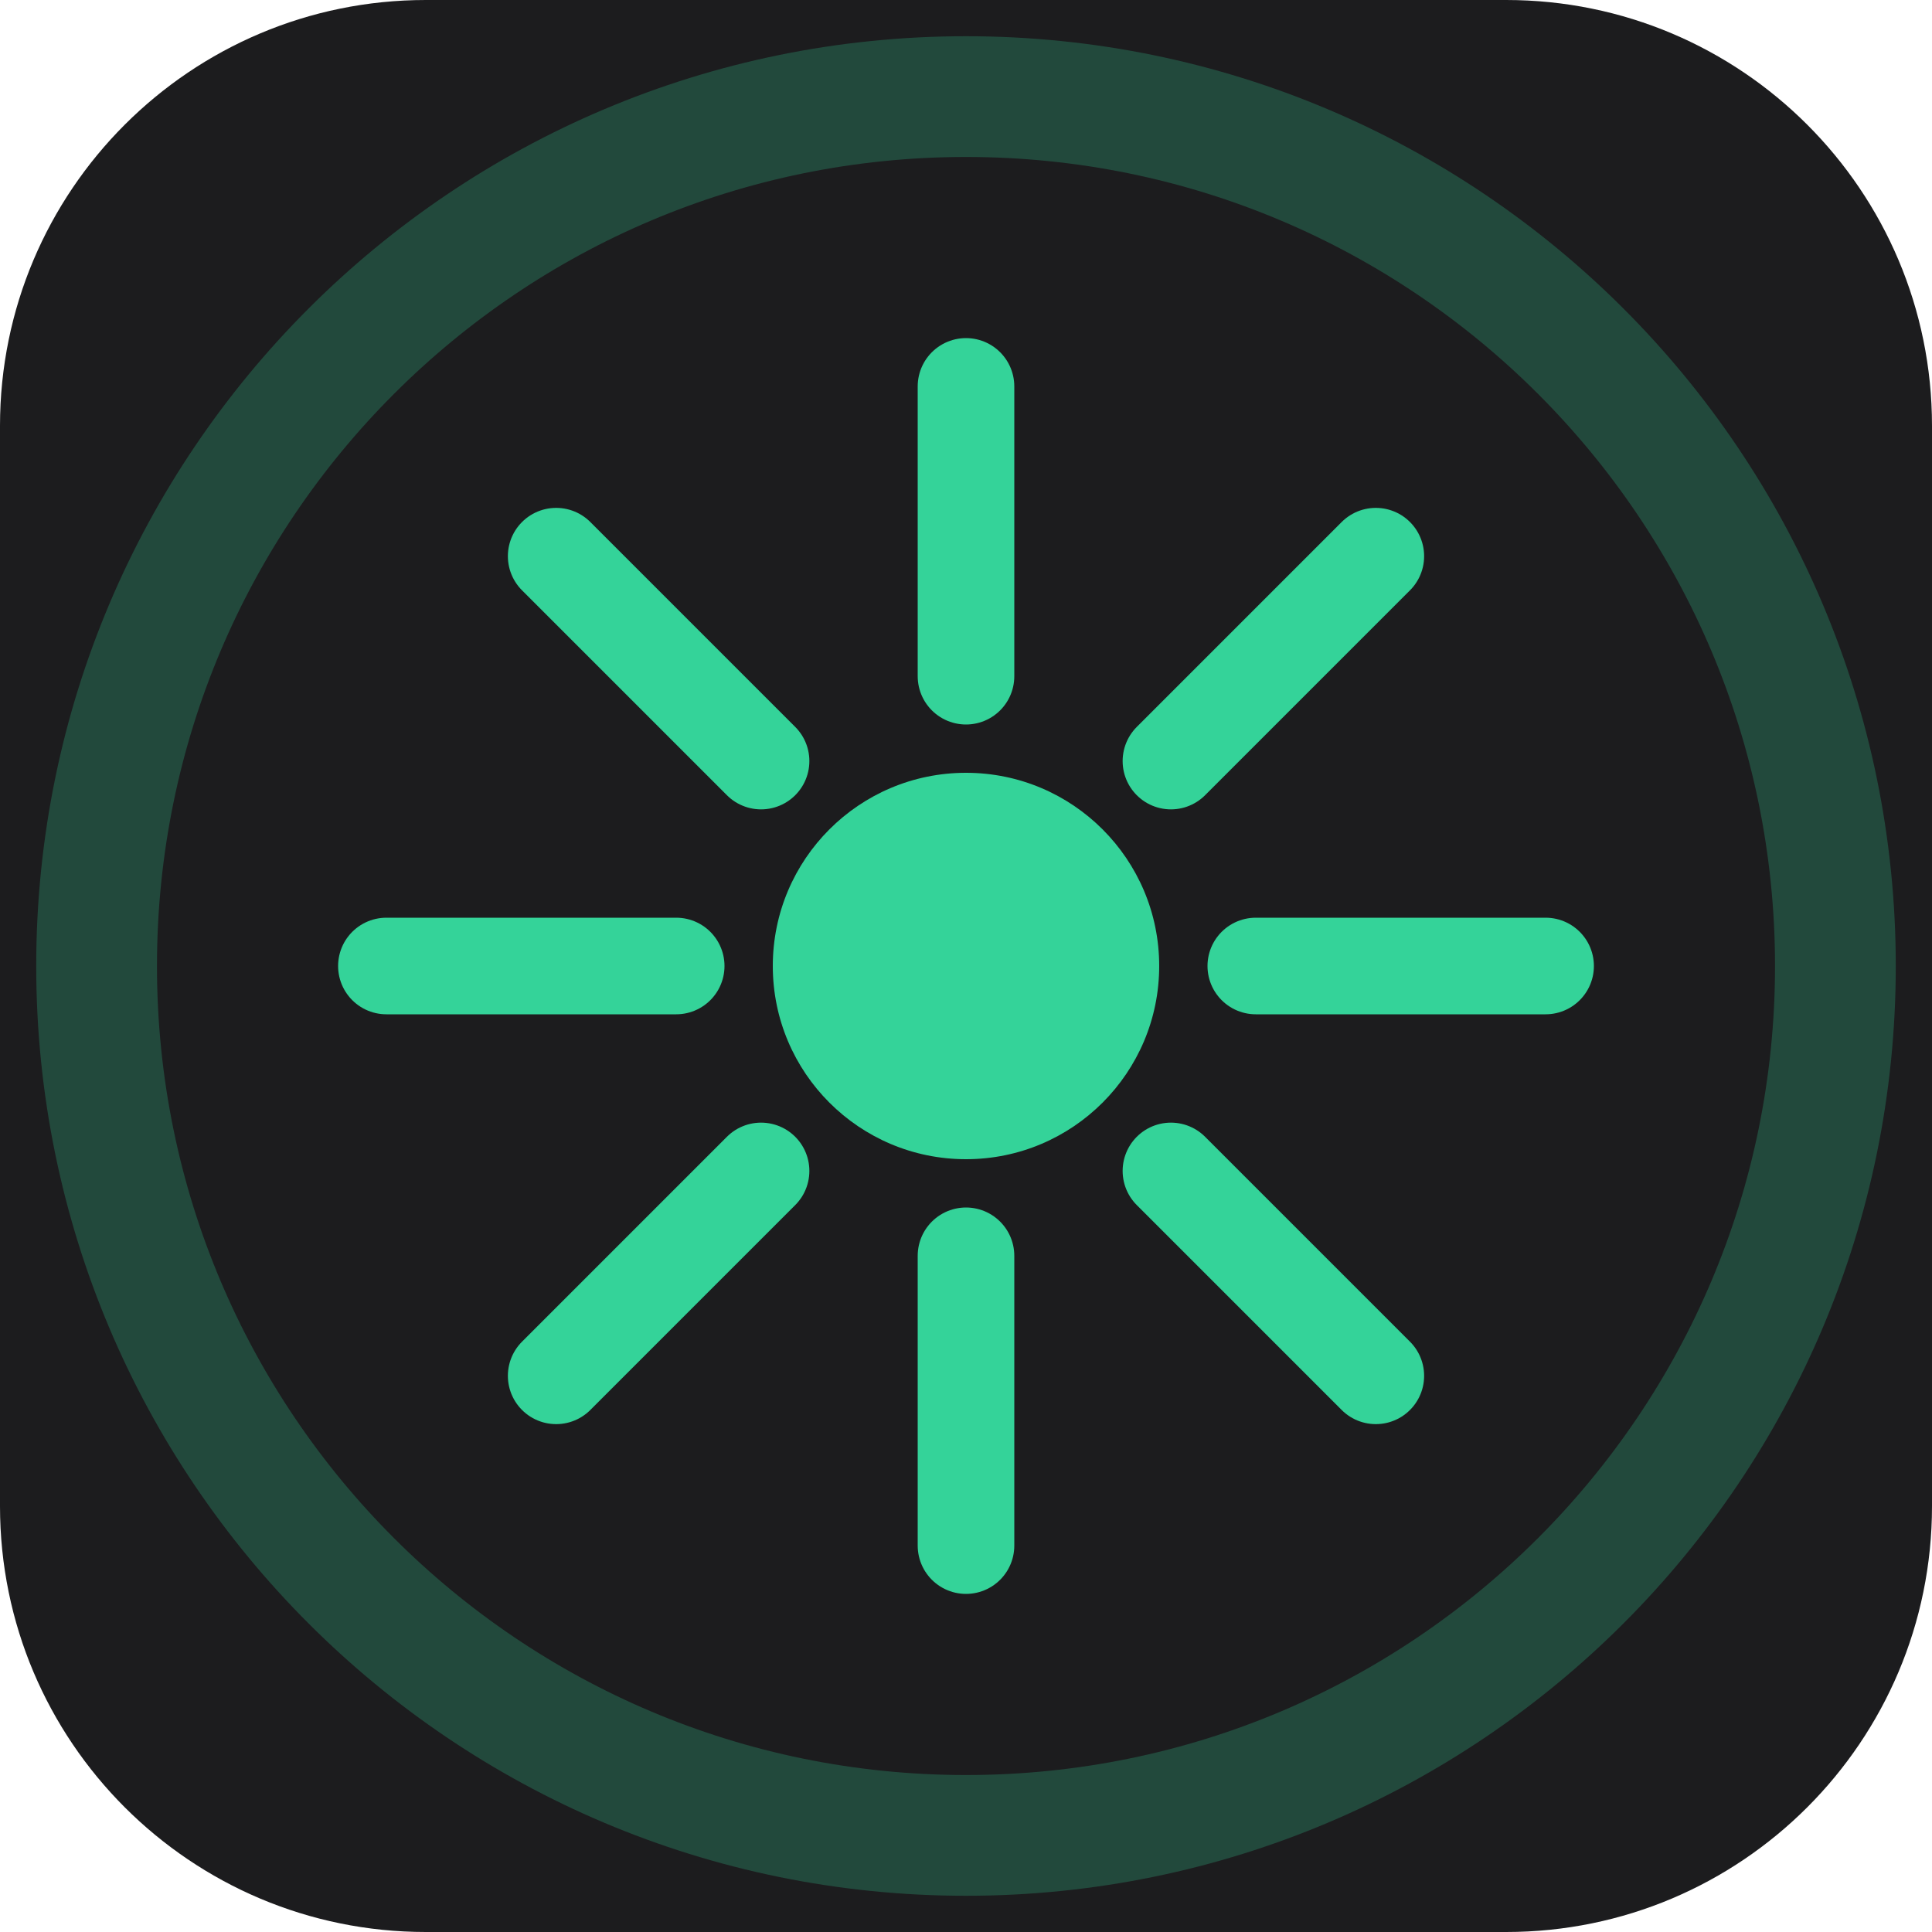
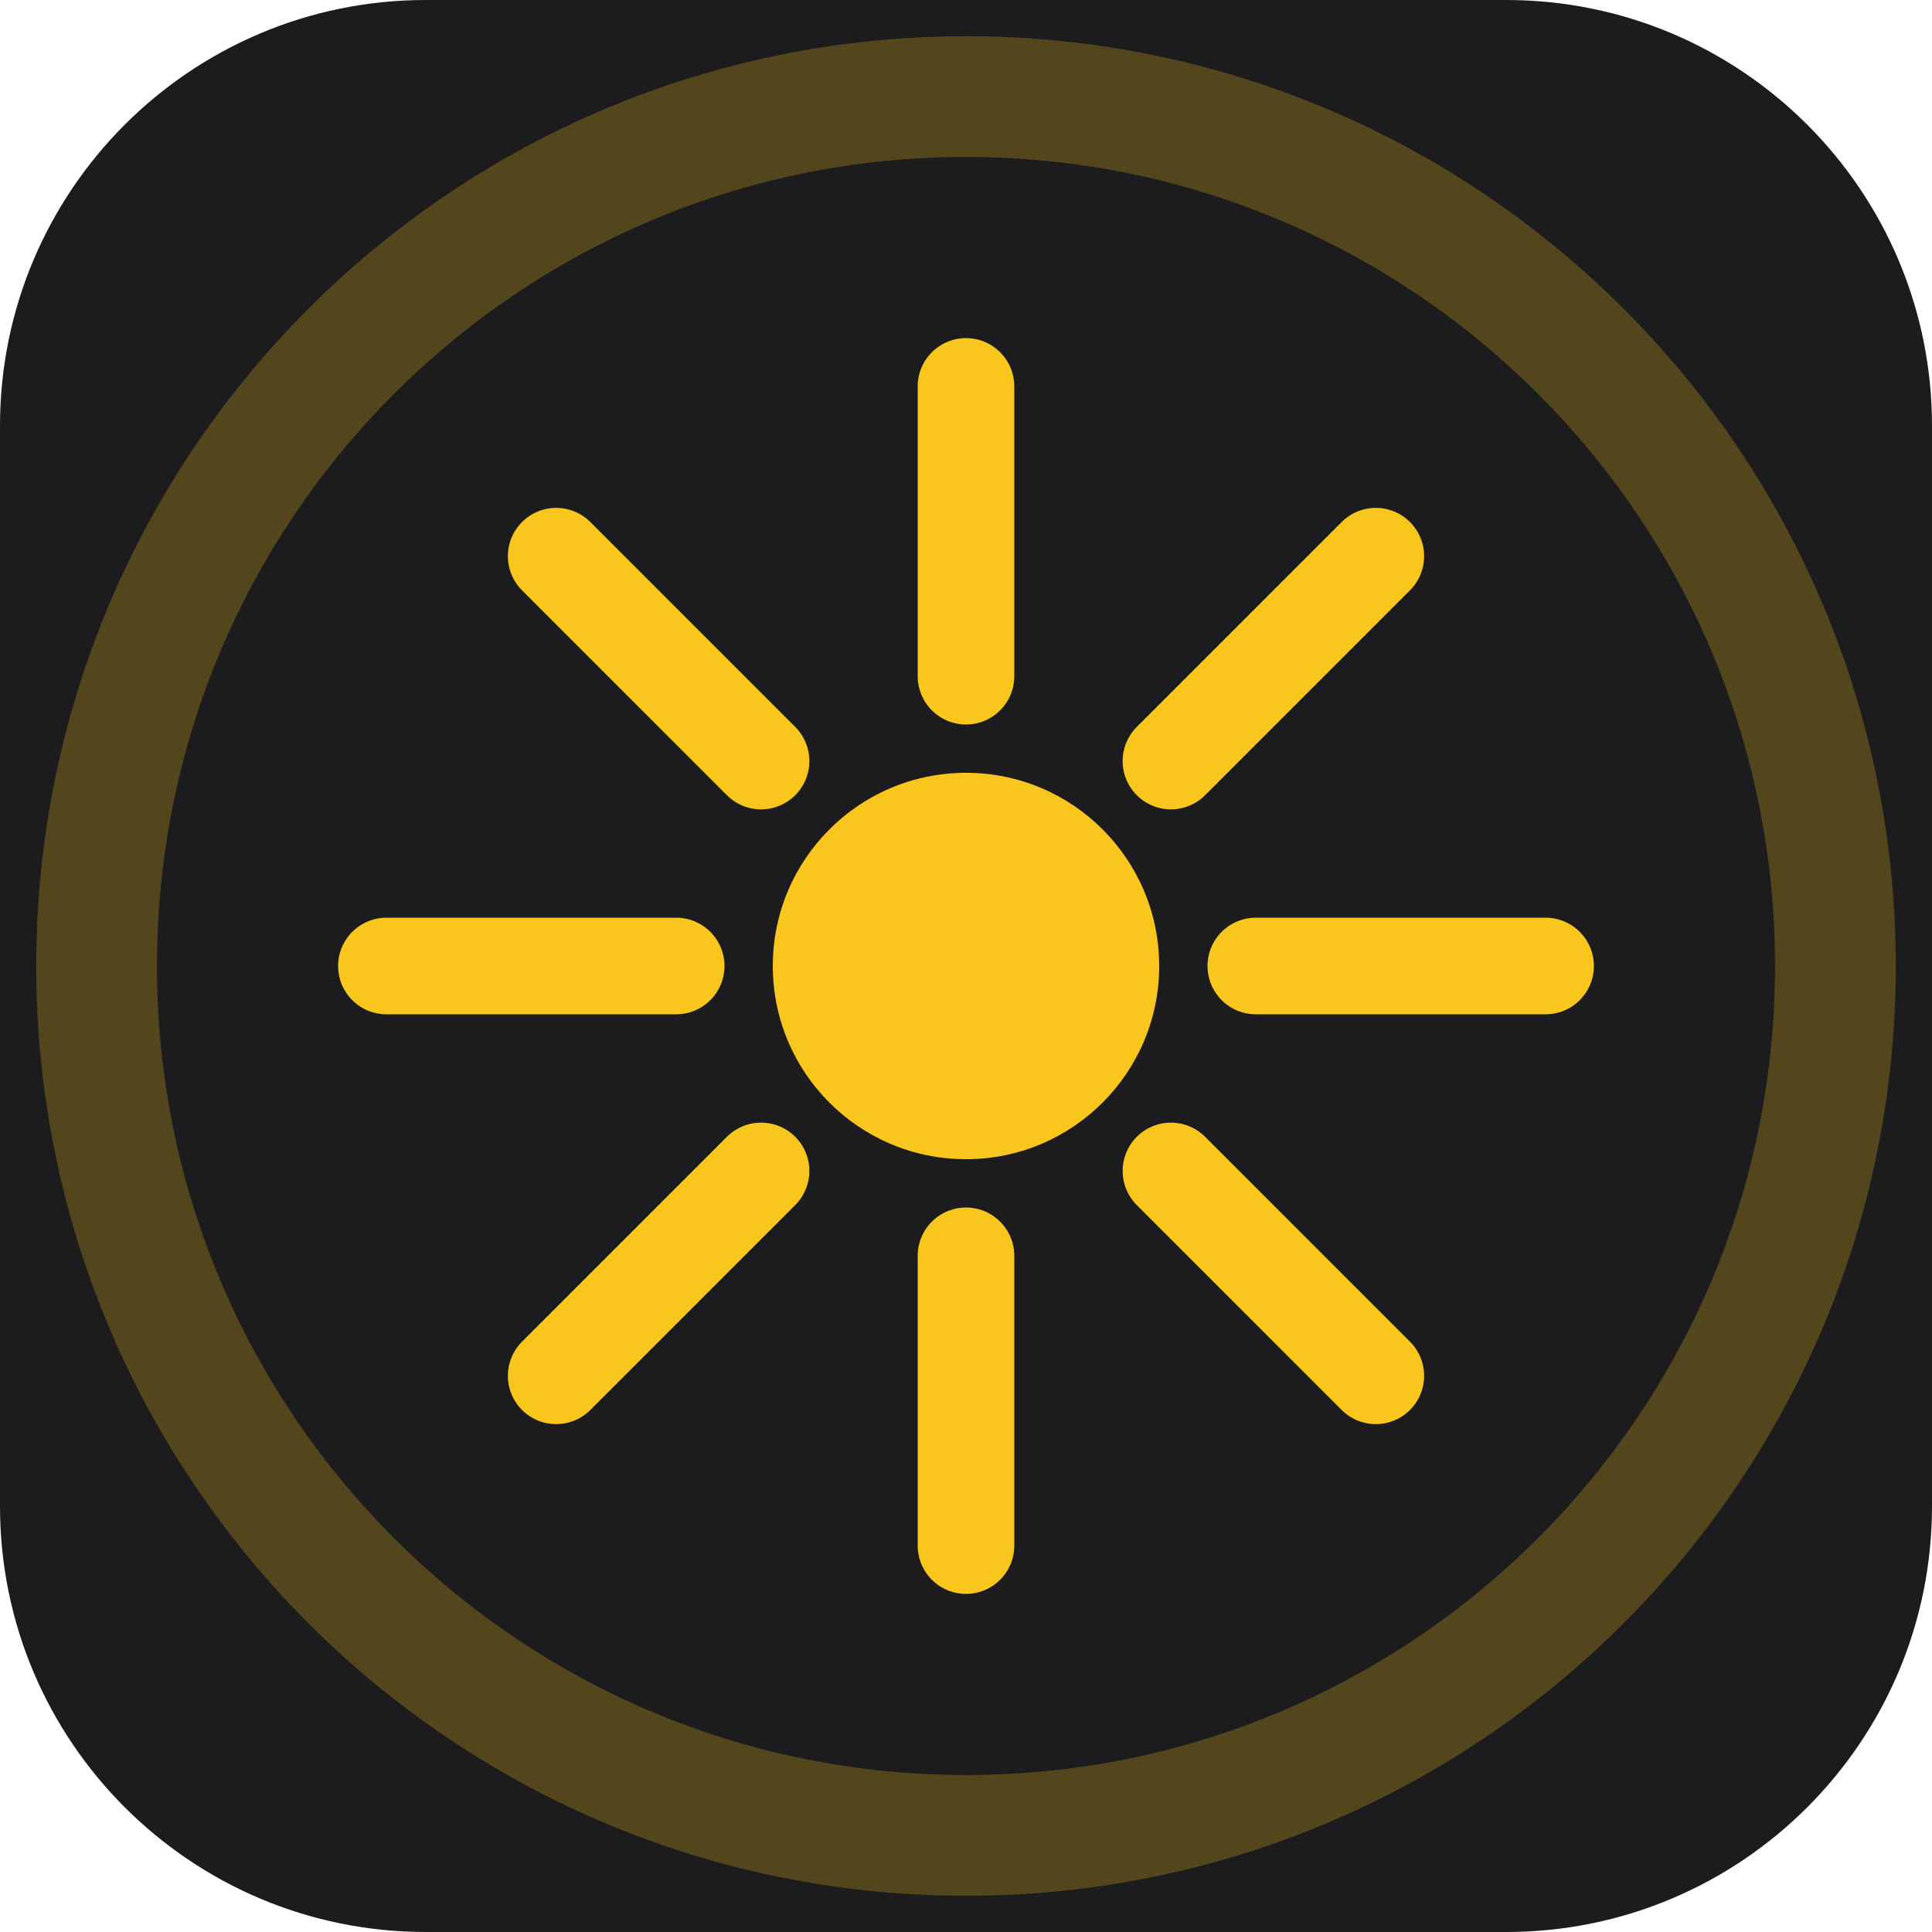
<svg xmlns="http://www.w3.org/2000/svg" viewBox="0 0 490 490" fill="none" width="490" height="490">
  <rect width="490" height="490" rx="108" fill="#1C1C1E" />
-   <path d="M245 24.5C123.223 24.5 24.5 123.223 24.5 245s98.723 220.5 220.5 220.5 220.5-98.723 220.5-220.5S366.777 24.5 245 24.5Z" stroke="#34D399" stroke-opacity="0.25" stroke-width="30.625" />
-   <g stroke="#34D399" stroke-width="24.5" stroke-linecap="round">
+   <path d="M245 24.5C123.223 24.5 24.5 123.223 24.5 245s98.723 220.5 220.5 220.5 220.5-98.723 220.5-220.5S366.777 24.5 245 24.5Z" stroke="#F8C61C" stroke-opacity="0.25" stroke-width="30.625" />
+   <g stroke="#F8C61C" stroke-width="24.5" stroke-linecap="round">
    <path d="M245 98v73.5" />
    <path d="M392 245h-73.5" />
    <path d="M245 392v-73.5" />
    <path d="M98 245h73.5" />
    <path d="m348.941 141.059-51.965 51.965" />
    <path d="m348.941 348.941-51.965-51.965" />
    <path d="m141.059 348.941 51.965-51.965" />
    <path d="m141.059 141.059 51.965 51.965" />
  </g>
-   <circle cx="245" cy="245" r="49" fill="#34D399" />
+   <circle cx="245" cy="245" r="49" fill="#F8C61C" />
</svg>
